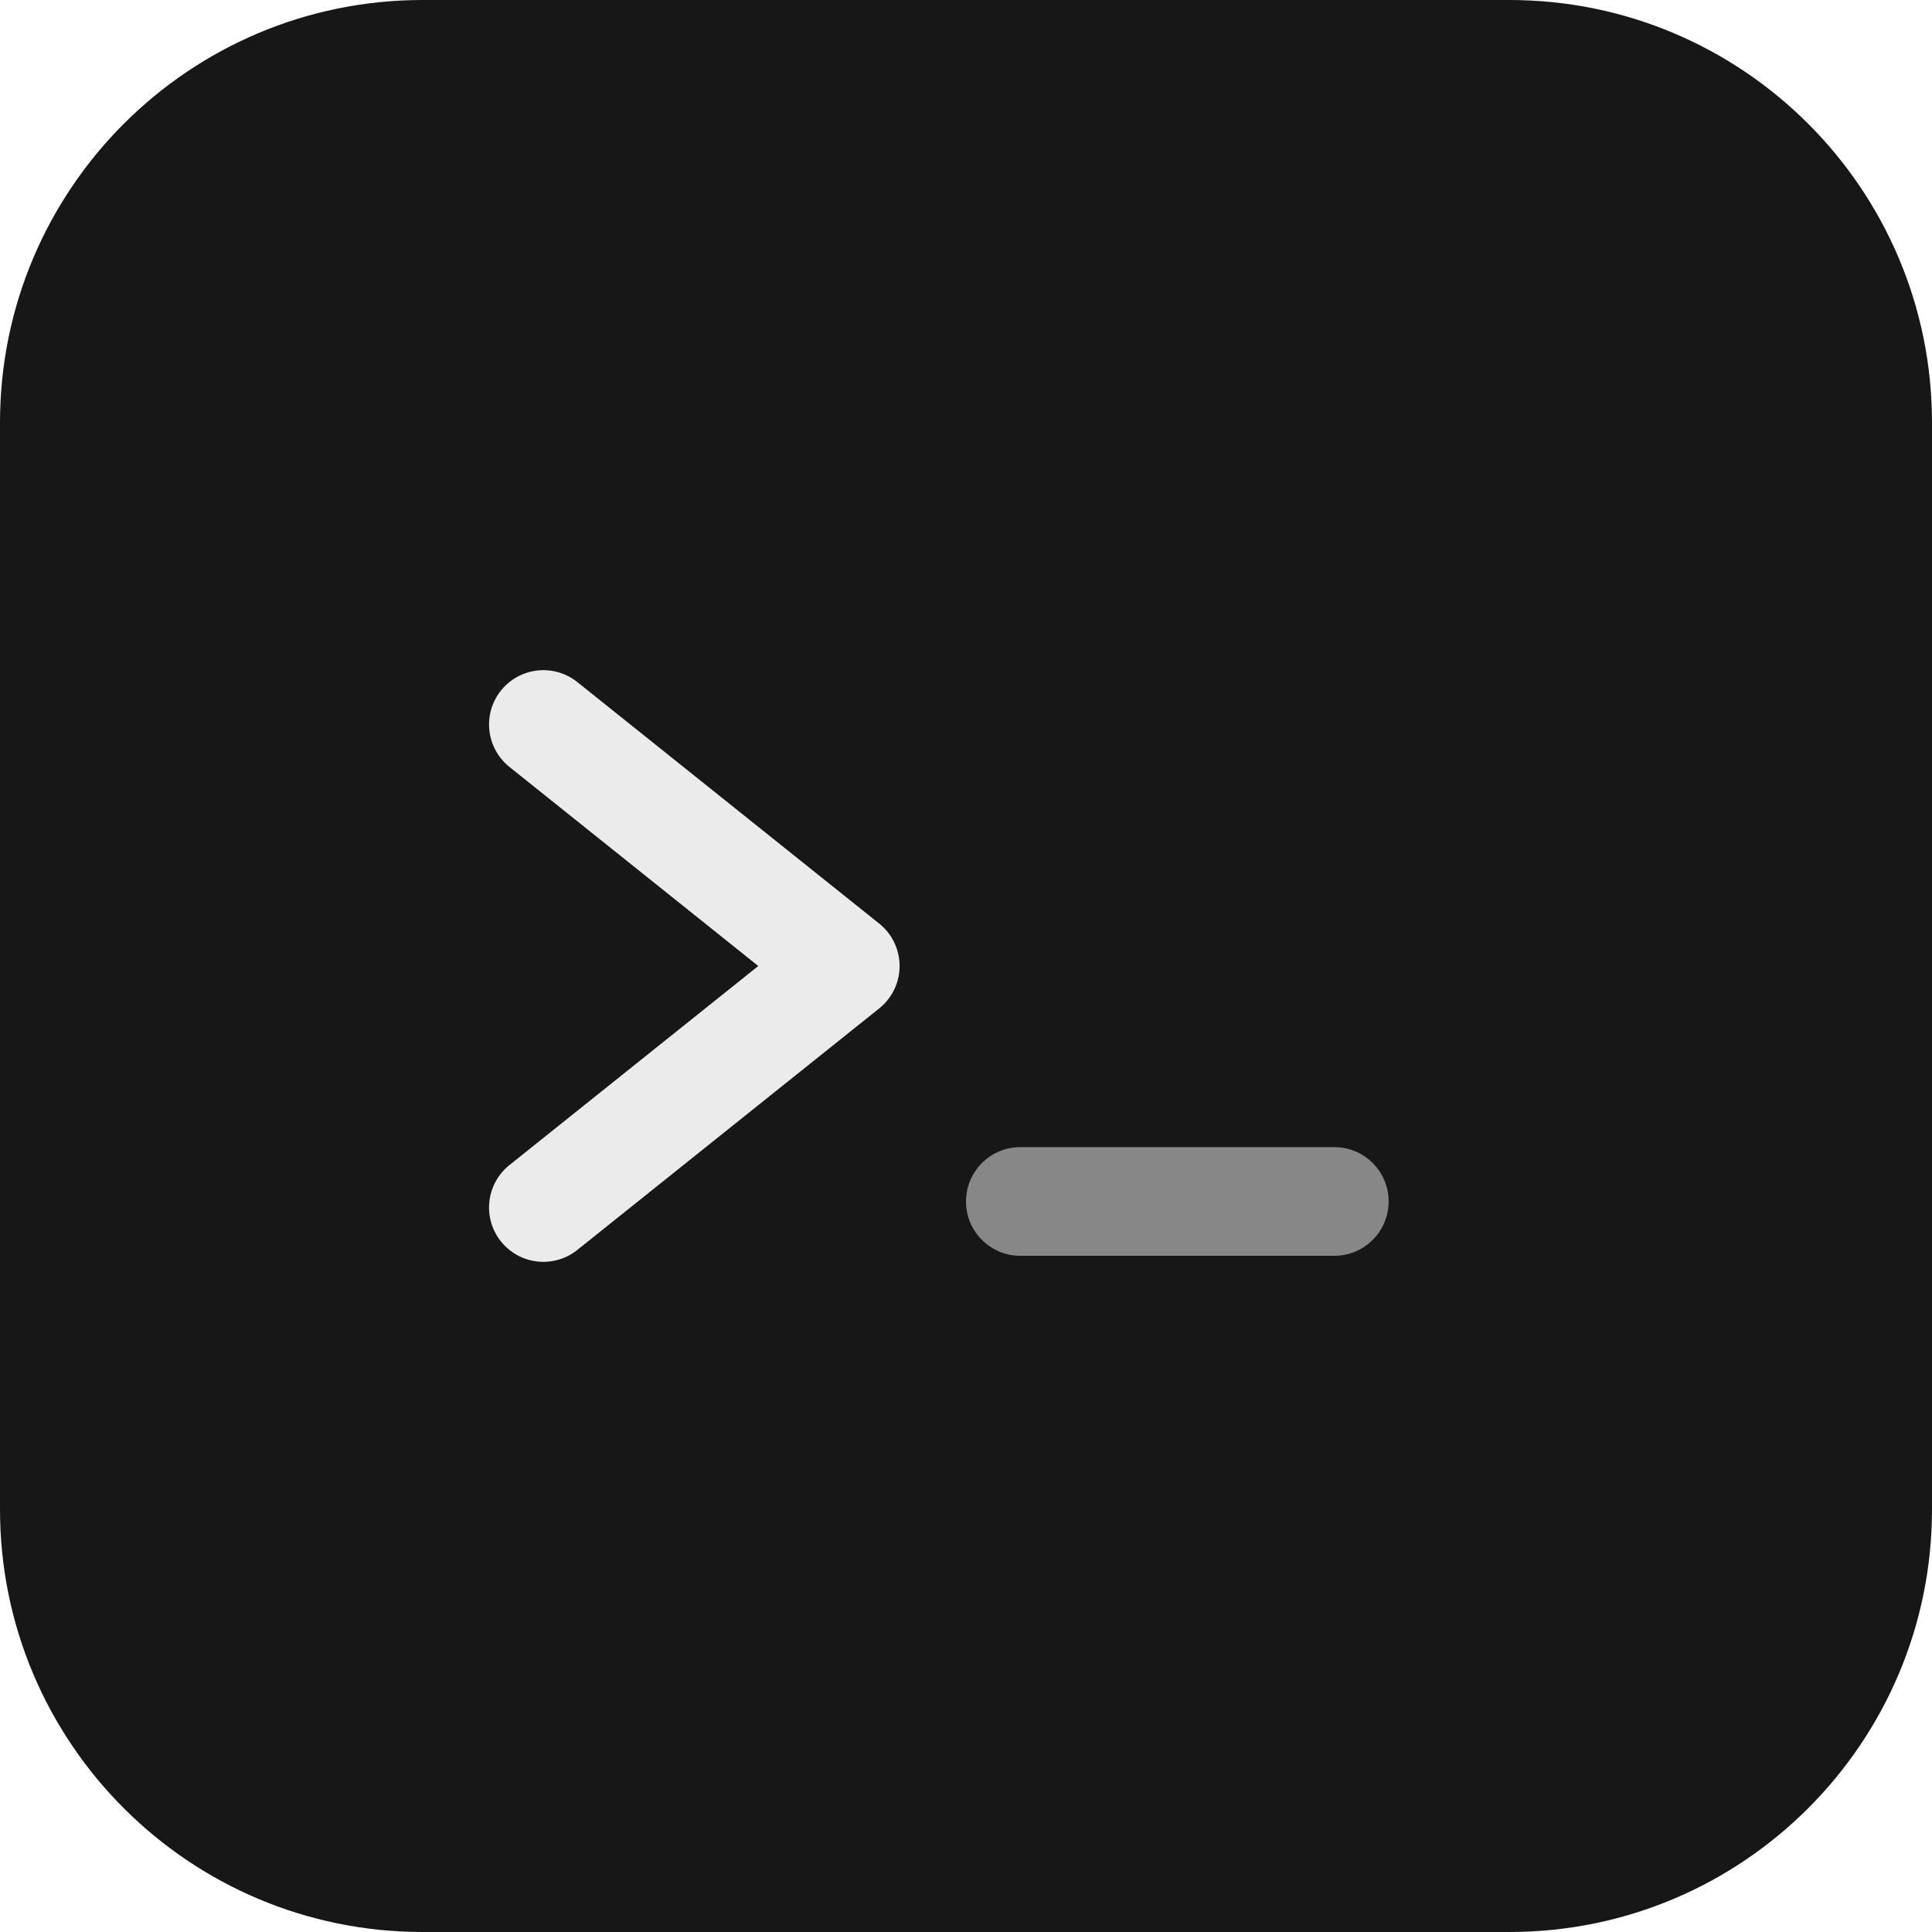
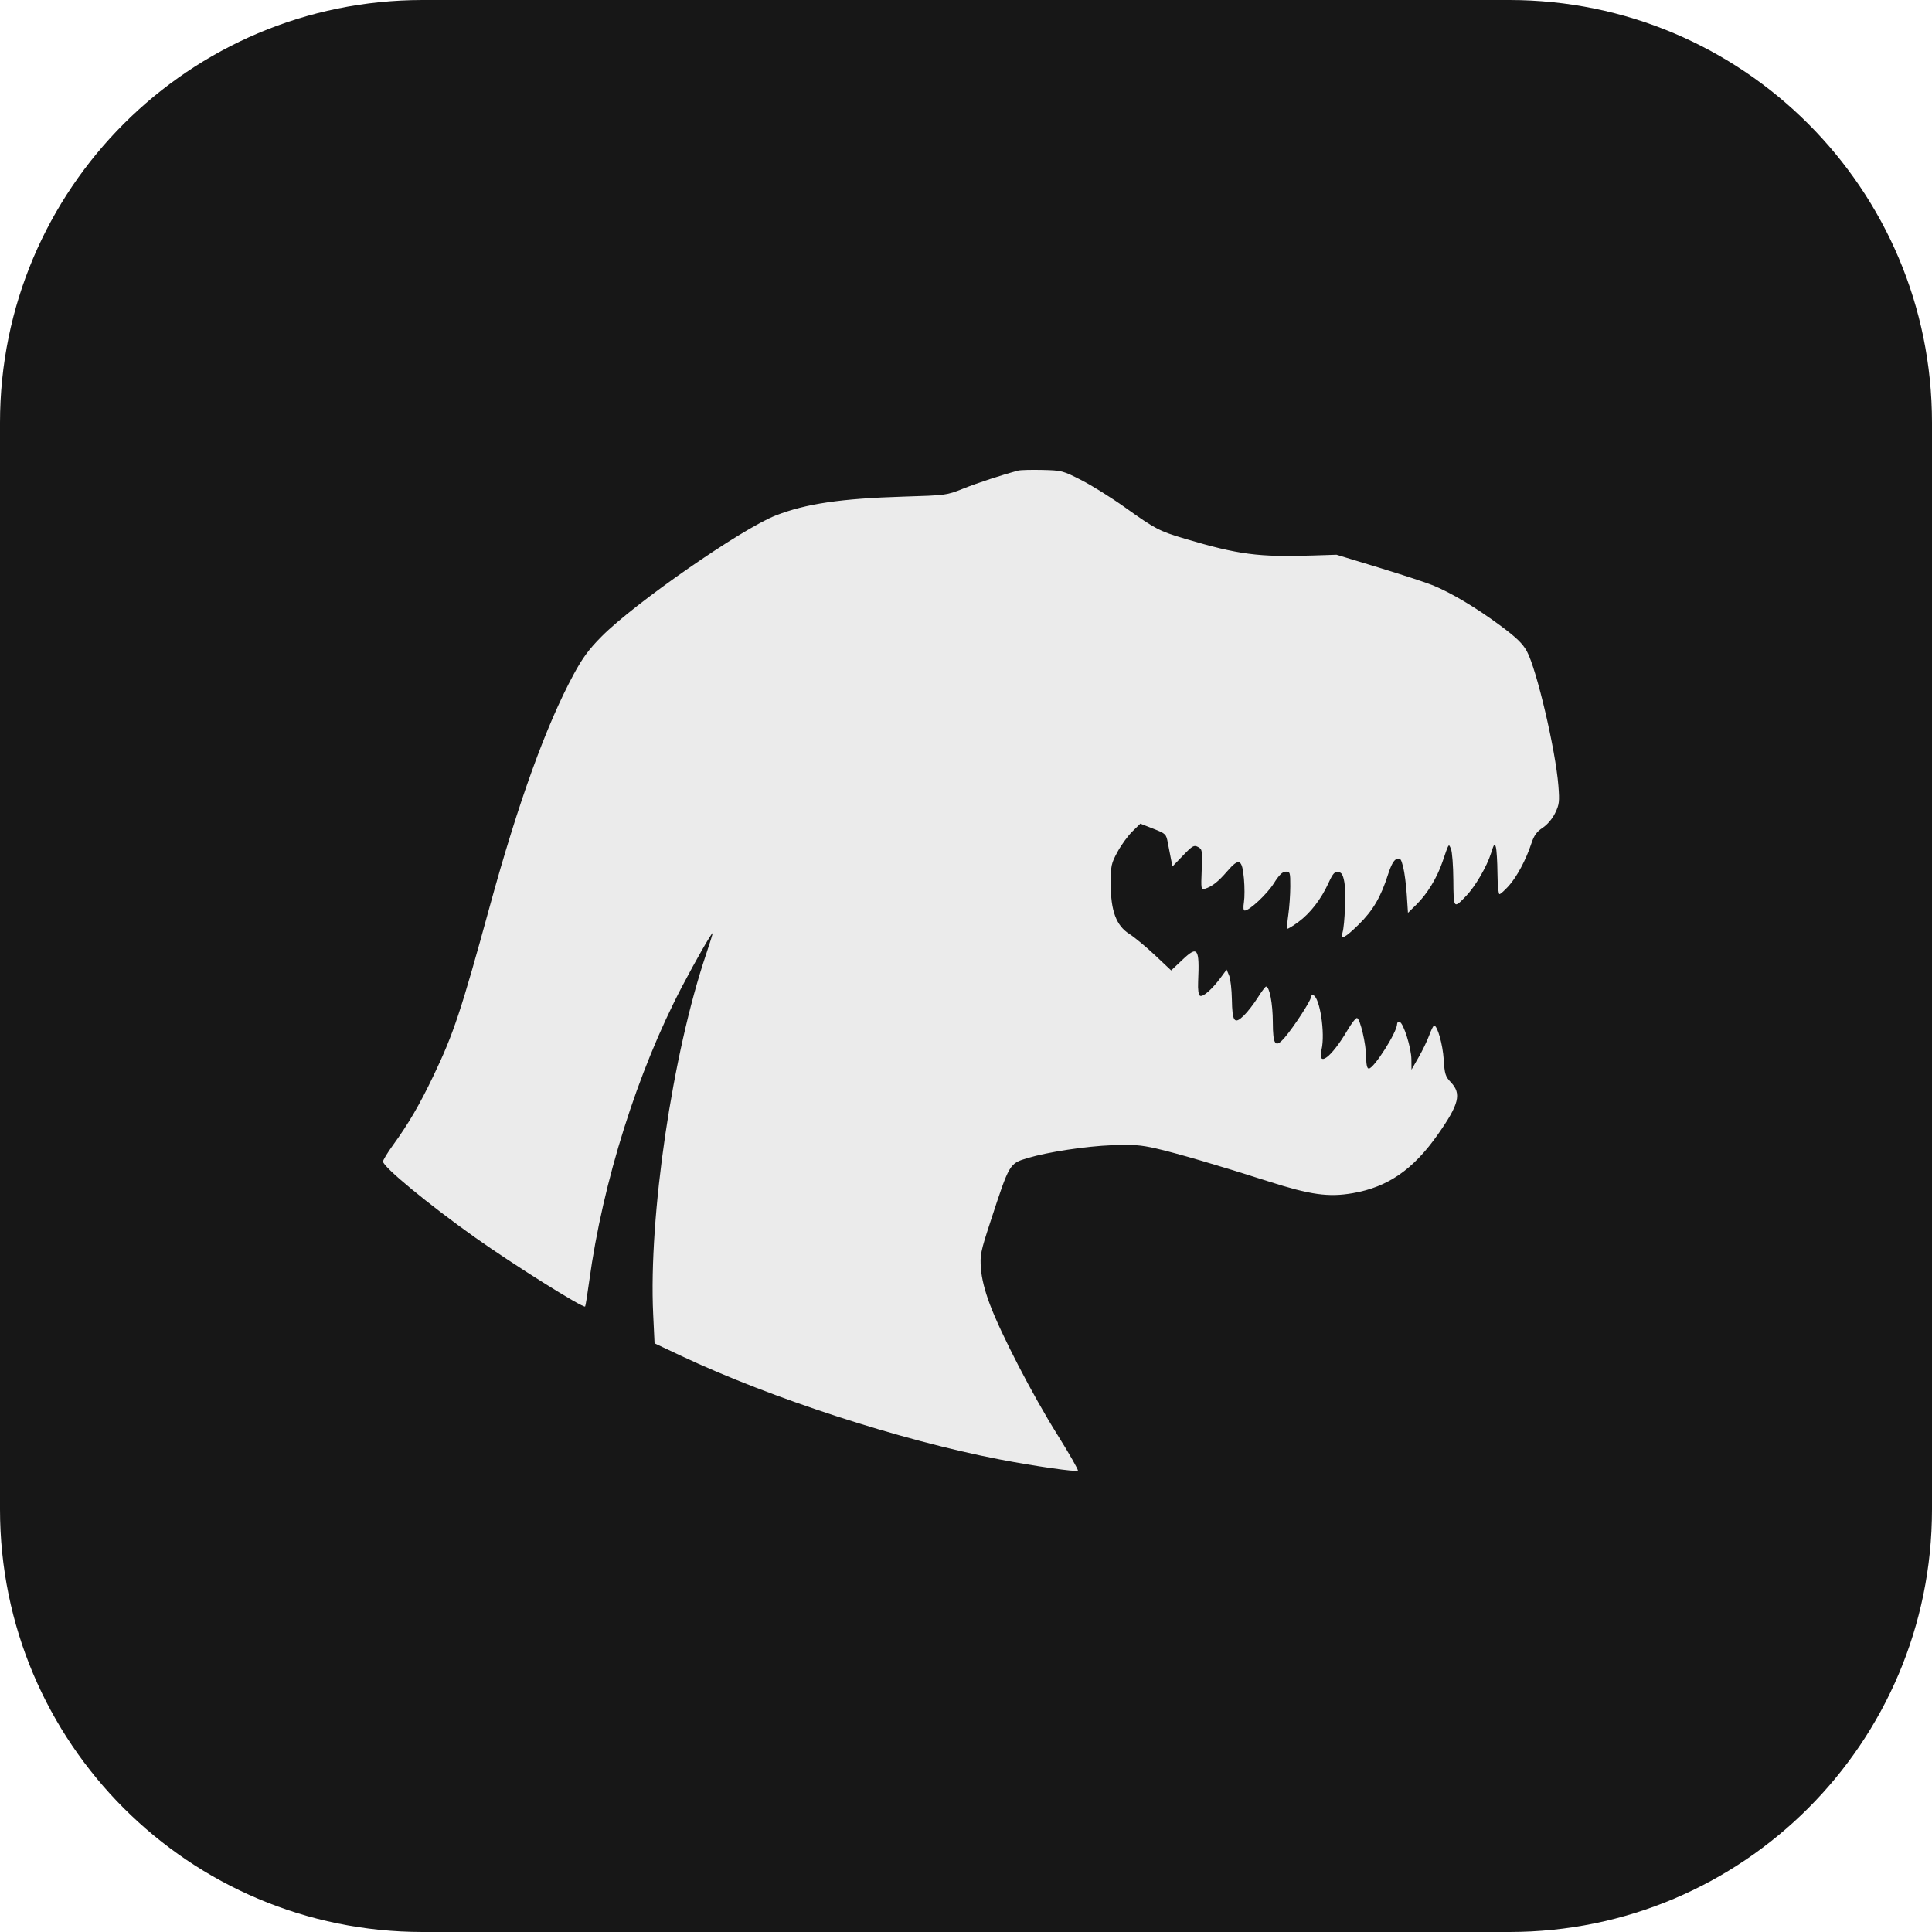
<svg xmlns="http://www.w3.org/2000/svg" width="32" height="32" viewBox="0 0 32 32" fill="none">
  <rect width="32" height="32" rx="7" fill="#171717" />
-   <path d="M9 12L14 16L9 20" stroke="#ebebeb" stroke-width="1.8" stroke-linecap="round" stroke-linejoin="round" />
-   <rect x="16" y="19" width="7" height="1.8" rx="0.9" fill="#878787" />
+   <svg x="6" y="7.5" width="20" height="17" viewBox="220 260 580 500">
+     <path d="M 535.500 268.646 C 527.996 270.603, 515.555 274.680, 508.650 277.444 C 500.619 280.659, 500.193 280.716, 479.500 281.343 C 449.126 282.263, 431.848 284.817, 417.239 290.545 C 400.563 297.084, 348.749 333.103, 332.500 349.451 C 326.317 355.672, 323.211 359.885, 318.826 368 C 305.450 392.750, 291.886 430.270, 278.033 480.838 C 264.041 531.913, 260.328 543.082, 250.555 563.500 C 243.801 577.611, 238.469 586.751, 230.877 597.235 C 228.195 600.939, 226 604.542, 226 605.241 C 226 607.860, 248.161 626.148, 270.916 642.308 C 289.302 655.365, 323.523 676.817, 324.457 675.871 C 324.659 675.667, 325.559 670.100, 326.457 663.500 C 333.037 615.163, 349.987 561.367, 371.673 520 C 378.240 507.474, 385.948 494, 386.548 494 C 386.724 494, 385.307 498.613, 383.400 504.250 C 366.987 552.769, 355.340 631.982, 357.607 679.662 L 358.281 693.825 371.390 700.001 C 415.217 720.647, 478.046 741.059, 526.500 750.392 C 543.725 753.710, 563.755 756.578, 564.500 755.833 C 564.828 755.505, 560.344 747.646, 554.534 738.368 C 542.402 718.996, 526.918 689.064, 521.518 674.547 C 519.082 667.999, 517.630 662.151, 517.275 657.456 C 516.773 650.820, 517.102 649.200, 521.947 634.409 C 531.275 605.929, 531.084 606.254, 540.130 603.534 C 549.821 600.619, 568.272 597.809, 581 597.308 C 591.278 596.904, 595.100 597.182, 602.500 598.869 C 612.595 601.171, 633.733 607.361, 657.167 614.877 C 677.794 621.492, 686.573 622.721, 698.454 620.658 C 715.539 617.690, 727.875 609.164, 739.915 592 C 750.223 577.306, 751.488 572.212, 746.210 566.651 C 743.531 563.828, 743.167 562.668, 742.714 555.500 C 742.254 548.208, 739.648 539, 738.046 539 C 737.688 539, 736.614 541.138, 735.659 543.750 C 734.705 546.362, 732.372 551.200, 730.474 554.500 L 727.025 560.500 726.977 555.500 C 726.923 549.858, 723.153 537.830, 721.250 537.228 C 720.563 537.011, 720 537.500, 720 538.315 C 720 542.182, 708.745 559.907, 706.250 559.969 C 705.399 559.990, 704.978 558.165, 704.932 554.250 C 704.855 547.817, 702.039 535.801, 700.500 535.341 C 699.950 535.176, 697.852 537.845, 695.837 541.271 C 687.964 554.660, 681.100 559.781, 683.214 550.689 C 685.055 542.772, 682.384 525.295, 679.169 524.223 C 678.526 524.009, 678 524.488, 678 525.288 C 678 526.913, 669.680 539.694, 665.295 544.807 C 660.688 550.178, 659.504 548.638, 659.474 537.239 C 659.451 528.348, 657.847 519.981, 656.172 520.013 C 655.803 520.020, 653.954 522.487, 652.066 525.495 C 650.177 528.504, 647.138 532.412, 645.314 534.181 C 640.743 538.610, 639.711 537.202, 639.530 526.288 C 639.449 521.455, 638.838 516.208, 638.171 514.629 L 636.958 511.758 634.108 515.629 C 629.914 521.324, 625.342 525.329, 623.988 524.492 C 623.242 524.032, 622.912 521.523, 623.083 517.633 C 623.806 501.276, 622.870 499.941, 615.539 506.875 L 609.950 512.161 602.020 504.700 C 597.658 500.597, 592.060 495.956, 589.579 494.387 C 583.186 490.342, 580.500 483.128, 580.500 470 C 580.500 461.139, 580.723 460.089, 583.815 454.390 C 585.638 451.029, 588.886 446.564, 591.032 444.469 L 594.934 440.659 601.217 443.120 C 607.332 445.516, 607.522 445.701, 608.328 450.041 C 608.783 452.493, 609.480 456.075, 609.876 458 L 610.596 461.500 615.721 456.174 C 620.337 451.378, 621.065 450.964, 623.036 452.019 C 625.107 453.128, 625.203 453.725, 624.827 463.095 C 624.442 472.684, 624.494 472.978, 626.465 472.355 C 629.931 471.259, 632.875 468.936, 637.288 463.814 C 643.025 457.155, 644.527 457.826, 645.398 467.437 C 645.763 471.465, 645.765 476.615, 645.403 478.881 C 644.987 481.484, 645.126 483, 645.782 483 C 648.100 483, 656.721 474.928, 660 469.689 C 662.526 465.653, 664.126 464.083, 665.750 464.048 C 667.883 464.003, 667.999 464.378, 667.980 471.250 C 667.969 475.238, 667.539 481.408, 667.026 484.963 C 666.512 488.517, 666.275 491.608, 666.499 491.832 C 666.723 492.056, 669.155 490.588, 671.904 488.571 C 677.725 484.298, 682.947 477.541, 686.605 469.551 C 688.706 464.962, 689.602 463.945, 691.325 464.193 C 692.978 464.432, 693.638 465.502, 694.288 469 C 695.147 473.623, 694.581 489.738, 693.419 493.750 C 692.327 497.516, 694.612 496.364, 701.351 489.750 C 708.227 483.002, 712.063 476.469, 715.552 465.564 C 717.079 460.791, 718.399 458.397, 719.784 457.884 C 721.540 457.235, 721.949 457.739, 722.978 461.820 C 723.627 464.394, 724.416 470.464, 724.731 475.309 L 725.304 484.118 729.442 480.057 C 734.623 474.972, 739.418 467.131, 742.055 459.432 C 745.337 449.849, 745.087 450.232, 746.261 453 C 746.844 454.375, 747.362 461.193, 747.411 468.151 C 747.510 482.214, 747.544 482.256, 753.685 475.832 C 758.110 471.203, 763.712 461.590, 765.748 455.129 C 767.232 450.423, 767.547 450.023, 768.129 452.103 C 768.499 453.421, 768.845 459.113, 768.900 464.750 C 768.955 470.387, 769.398 475, 769.884 475 C 770.370 475, 772.381 473.213, 774.354 471.030 C 778.335 466.623, 782.837 458.201, 785.407 450.352 C 786.695 446.420, 787.998 444.605, 790.925 442.668 C 793.236 441.139, 795.652 438.286, 797.009 435.481 C 799.026 431.315, 799.190 429.924, 798.581 422.165 C 797.216 404.768, 787.994 365.434, 783.227 356.676 C 781.186 352.926, 778.165 350.003, 770.273 344.143 C 758.682 335.536, 746.406 328.204, 737.500 324.568 C 734.200 323.221, 722.275 319.312, 711 315.881 L 690.500 309.643 679 310.013 C 652.473 310.867, 642.710 309.590, 616.702 301.863 C 604.167 298.140, 602.199 297.112, 587.500 286.619 C 580.900 281.908, 571.318 275.919, 566.206 273.310 C 557.191 268.709, 556.622 268.561, 547.206 268.346 C 541.868 268.224, 536.600 268.359, 535.500 268.646 M 538.075 285.030 C 529.221 286.882, 502.692 297.071, 501.436 299.104 C 501.131 299.597, 494.496 300.004, 486.691 300.010 C 456.852 300.030, 432.667 304.514, 418.500 312.652 C 398.888 323.919, 363.858 348.892, 350.801 360.915 C 346.167 365.183, 342.568 369.766, 339.121 375.791 C 326.559 397.747, 313.173 433.937, 301.869 476.500 C 288.335 527.455, 279.901 553.296, 271.072 570.857 C 268.767 575.441, 267.262 578.956, 267.728 578.668 C 269.608 577.506, 280.306 561.712, 286.387 551.121 C 294.635 536.754, 303.036 517.623, 316.381 482.817 C 334.571 435.372, 342.699 417.732, 354.306 400.501 C 366.564 382.305, 391.340 360.789, 418.971 344.344 C 432.912 336.047, 464.916 319.583, 465.660 320.326 C 465.922 320.589, 464.513 322.931, 462.527 325.532 C 456.885 332.924, 455.668 336.497, 455.723 345.500 C 455.760 351.471, 456.435 355.383, 458.386 360.925 C 461.124 368.703, 461.609 373.308, 460.098 377.185 C 459.601 378.458, 455.740 383.304, 451.518 387.953 C 443.343 396.954, 441.665 399.533, 440.519 404.850 C 439.839 408.008, 439.928 408.158, 442.093 407.471 C 443.355 407.070, 449.363 406.779, 455.444 406.824 C 473.913 406.960, 492.853 413.211, 513.500 425.986 C 525.802 433.598, 530.437 435.963, 533.084 435.982 C 534.506 435.992, 542.991 433.479, 551.941 430.398 C 584.349 419.241, 587.293 419.454, 627.531 435.846 C 650.694 445.283, 655.458 446.345, 675 446.429 C 693.950 446.511, 698.924 445.624, 731.143 436.428 C 754.165 429.857, 764.966 427.383, 774.750 426.440 L 782 425.742 782 421.502 C 782 419.170, 781.310 413.266, 780.468 408.381 C 778.857 399.047, 771.741 370.440, 769.866 365.765 C 768.804 363.114, 757.229 353.938, 746.468 347.215 C 737.481 341.600, 726.867 337.361, 707.117 331.498 L 687.734 325.744 671.617 326.422 C 653.660 327.177, 646.398 326.299, 626.129 320.924 C 619.875 319.266, 614.584 318.082, 614.372 318.295 C 614.160 318.507, 615.366 320.585, 617.052 322.913 C 618.738 325.241, 619.979 327.530, 619.809 328 C 619.453 328.984, 606.820 320.571, 582.500 303.158 C 573.150 296.463, 562.763 289.614, 559.417 287.938 C 552.669 284.557, 545.205 283.540, 538.075 285.030 M 532.128 303.963 C 524.435 306.162, 512.495 312.091, 507.873 316.008 L 504.500 318.866 515.408 318.273 L 526.316 317.681 523.298 322.090 C 517.800 330.126, 516.666 333.160, 516.581 340.067 C 516.520 345.043, 517.086 347.890, 518.921 351.817 C 520.252 354.668, 521.687 357, 522.110 357 C 522.532 357, 523.196 354.875, 523.586 352.278 L 524.294 347.557 525.897 350.028 C 529.676 355.855, 535.680 361.210, 541.830 364.237 C 547.522 367.039, 549.442 367.474, 556.128 367.474 C 562.192 367.474, 563.629 367.742, 562.815 368.723 C 560.798 371.153, 548.079 376.802, 543.073 377.490 C 537.315 378.282, 536.523 379.455, 541.125 380.375 C 546.308 381.412, 554.134 381.057, 560.812 379.482 C 570.819 377.123, 578.707 372.628, 587.006 364.554 L 594.511 357.252 601.521 356.548 C 613.982 355.297, 637.896 358.330, 653 363.077 C 662.066 365.927, 676.473 373.073, 682.931 377.922 C 685.917 380.165, 688.743 382, 689.210 382 C 691.136 382, 685.055 373.187, 678.905 367.065 C 671.362 359.557, 664.981 355.491, 651.873 349.839 C 643.217 346.108, 636.276 344.158, 613 338.920 C 599.258 335.828, 589.514 330.753, 571.894 317.512 C 563.427 311.150, 554.670 305.057, 552.434 303.972 C 547.394 301.527, 540.664 301.524, 532.128 303.963 M 550.016 334.707 C 547.434 337.989, 547.979 341.277, 551.764 345.256 C 555.976 349.684, 564.259 351.167, 572.305 348.932 L 576.109 347.876 568.919 341.188 C 564.965 337.510, 560.778 333.953, 559.615 333.285 C 556.002 331.210, 552.340 331.752, 550.016 334.707 M 731.510 358.369 C 730.072 359.421, 729.812 360.564, 730.258 363.886 C 731.110 370.241, 733.134 372.409, 742.399 376.894 C 748.714 379.951, 751.998 382.288, 755.197 386.002 C 757.564 388.751, 759.809 390.999, 760.186 391 C 760.984 391, 757.436 377.705, 755.810 374.600 C 753.429 370.052, 748.811 365.118, 743.777 361.743 C 737.486 357.524, 733.983 356.561, 731.510 358.369 M 469.500 426.563 C 483.385 436.973, 490.839 444.971, 503.462 463 C 513.364 477.144, 517.116 481.425, 520.881 482.873 C 522.322 483.427, 532.050 484.088, 542.500 484.342 C 552.950 484.596, 562.584 485.144, 563.908 485.560 C 566.104 486.249, 566.249 486.104, 565.561 483.908 C 565.146 482.584, 564.574 477.403, 564.290 472.394 C 563.723 462.385, 565.136 455.612, 569.649 446.706 L 572.122 441.827 569.811 442.534 C 568.540 442.923, 561.451 445.468, 554.059 448.190 C 546.666 450.912, 538.478 453.393, 535.863 453.703 C 529.272 454.483, 523.035 452.225, 510.667 444.580 C 496.483 435.813, 483.240 429.213, 475.237 426.925 C 467.243 424.639, 466.905 424.617, 469.500 426.563 M 427.041 474.605 C 426.964 482.310, 429.087 504.485, 430.621 512 C 433.327 525.255, 438.090 537.967, 443.229 545.651 C 454.692 562.790, 471.279 572.941, 495.250 577.488 C 507.469 579.806, 553.916 579.291, 552.410 576.854 C 552.120 576.384, 550.794 576, 549.464 576 C 544.968 576, 512.569 569.129, 502.500 566.040 C 489.957 562.193, 476.081 555.552, 469.258 550.131 C 454.035 538.036, 441.376 516.089, 431.555 484.766 C 427.901 473.112, 427.074 471.251, 427.041 474.605" fill="#ebebeb" fillRule="evenodd" />
+   </svg>
</svg>
